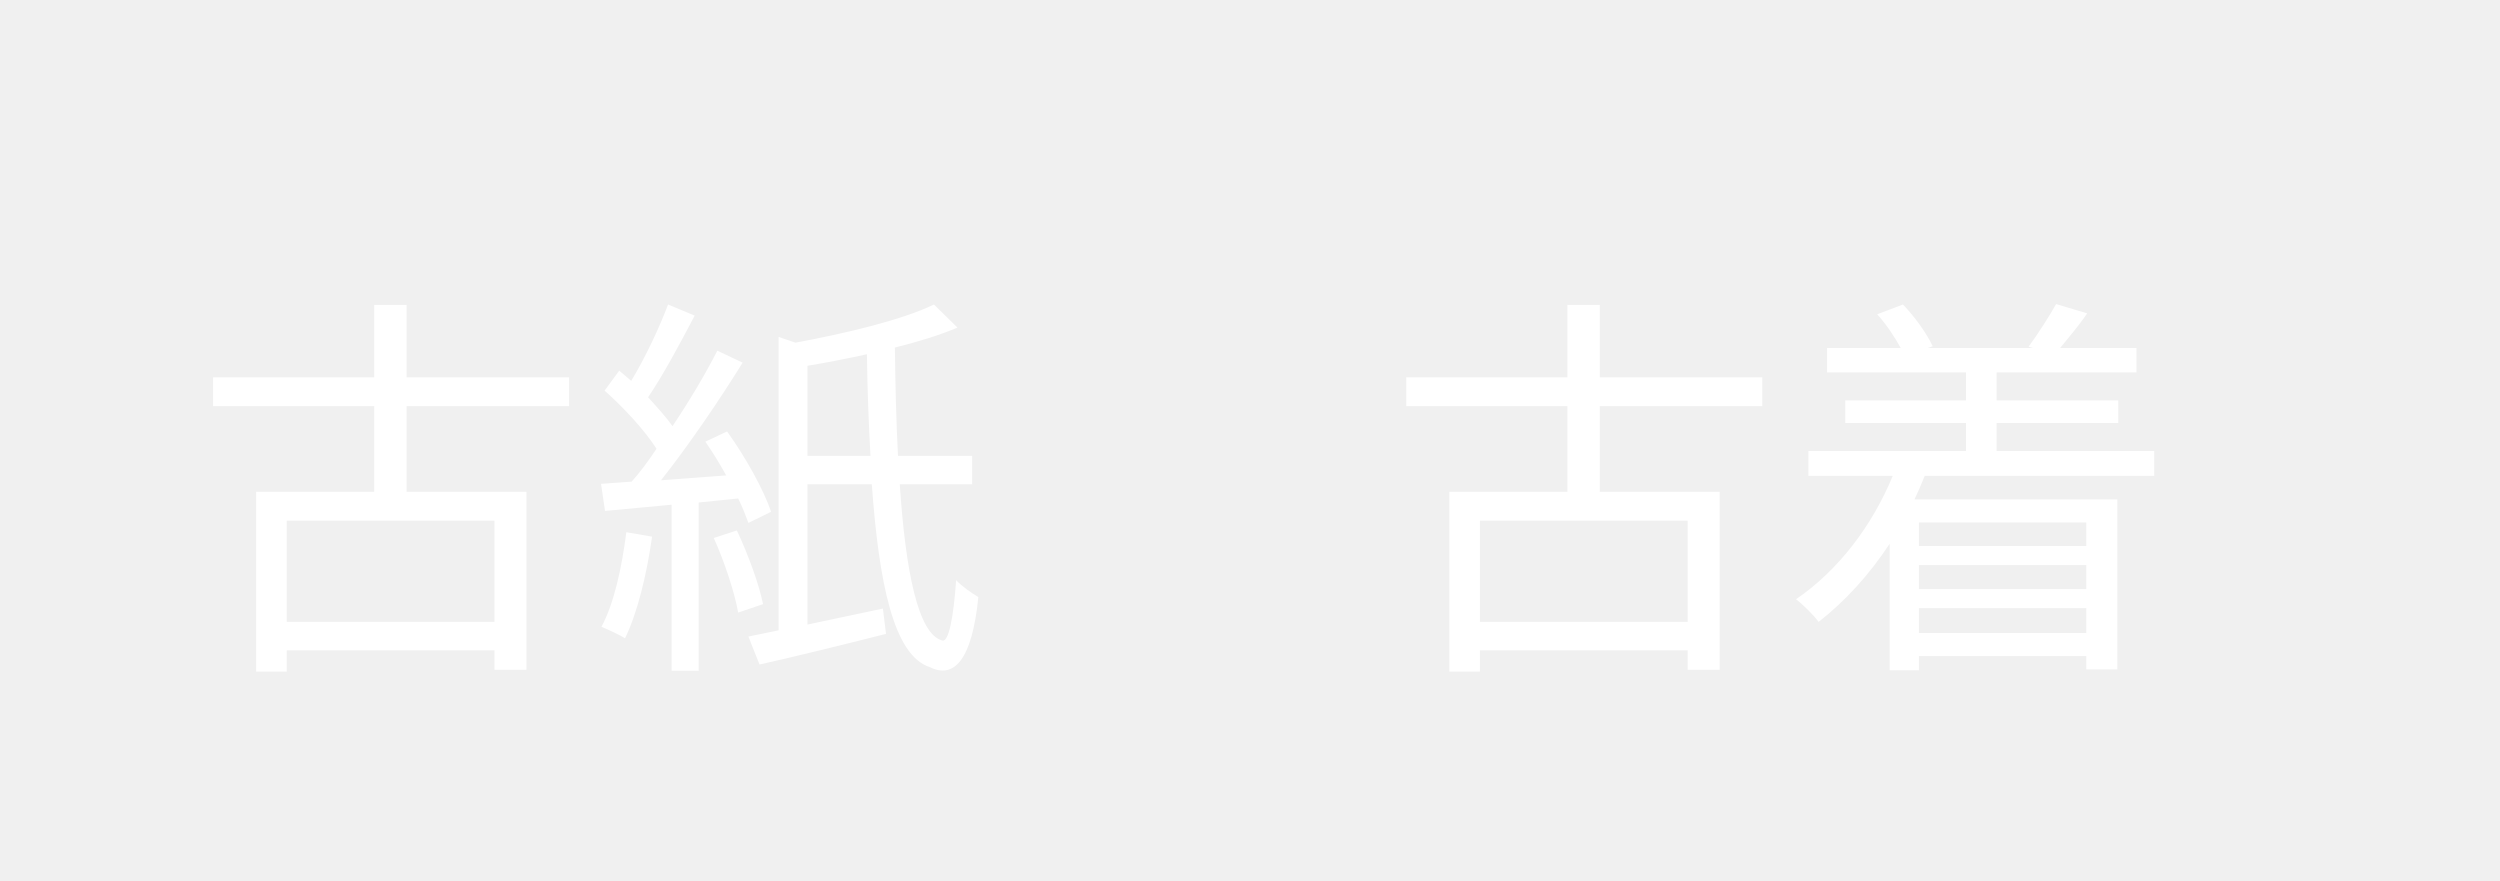
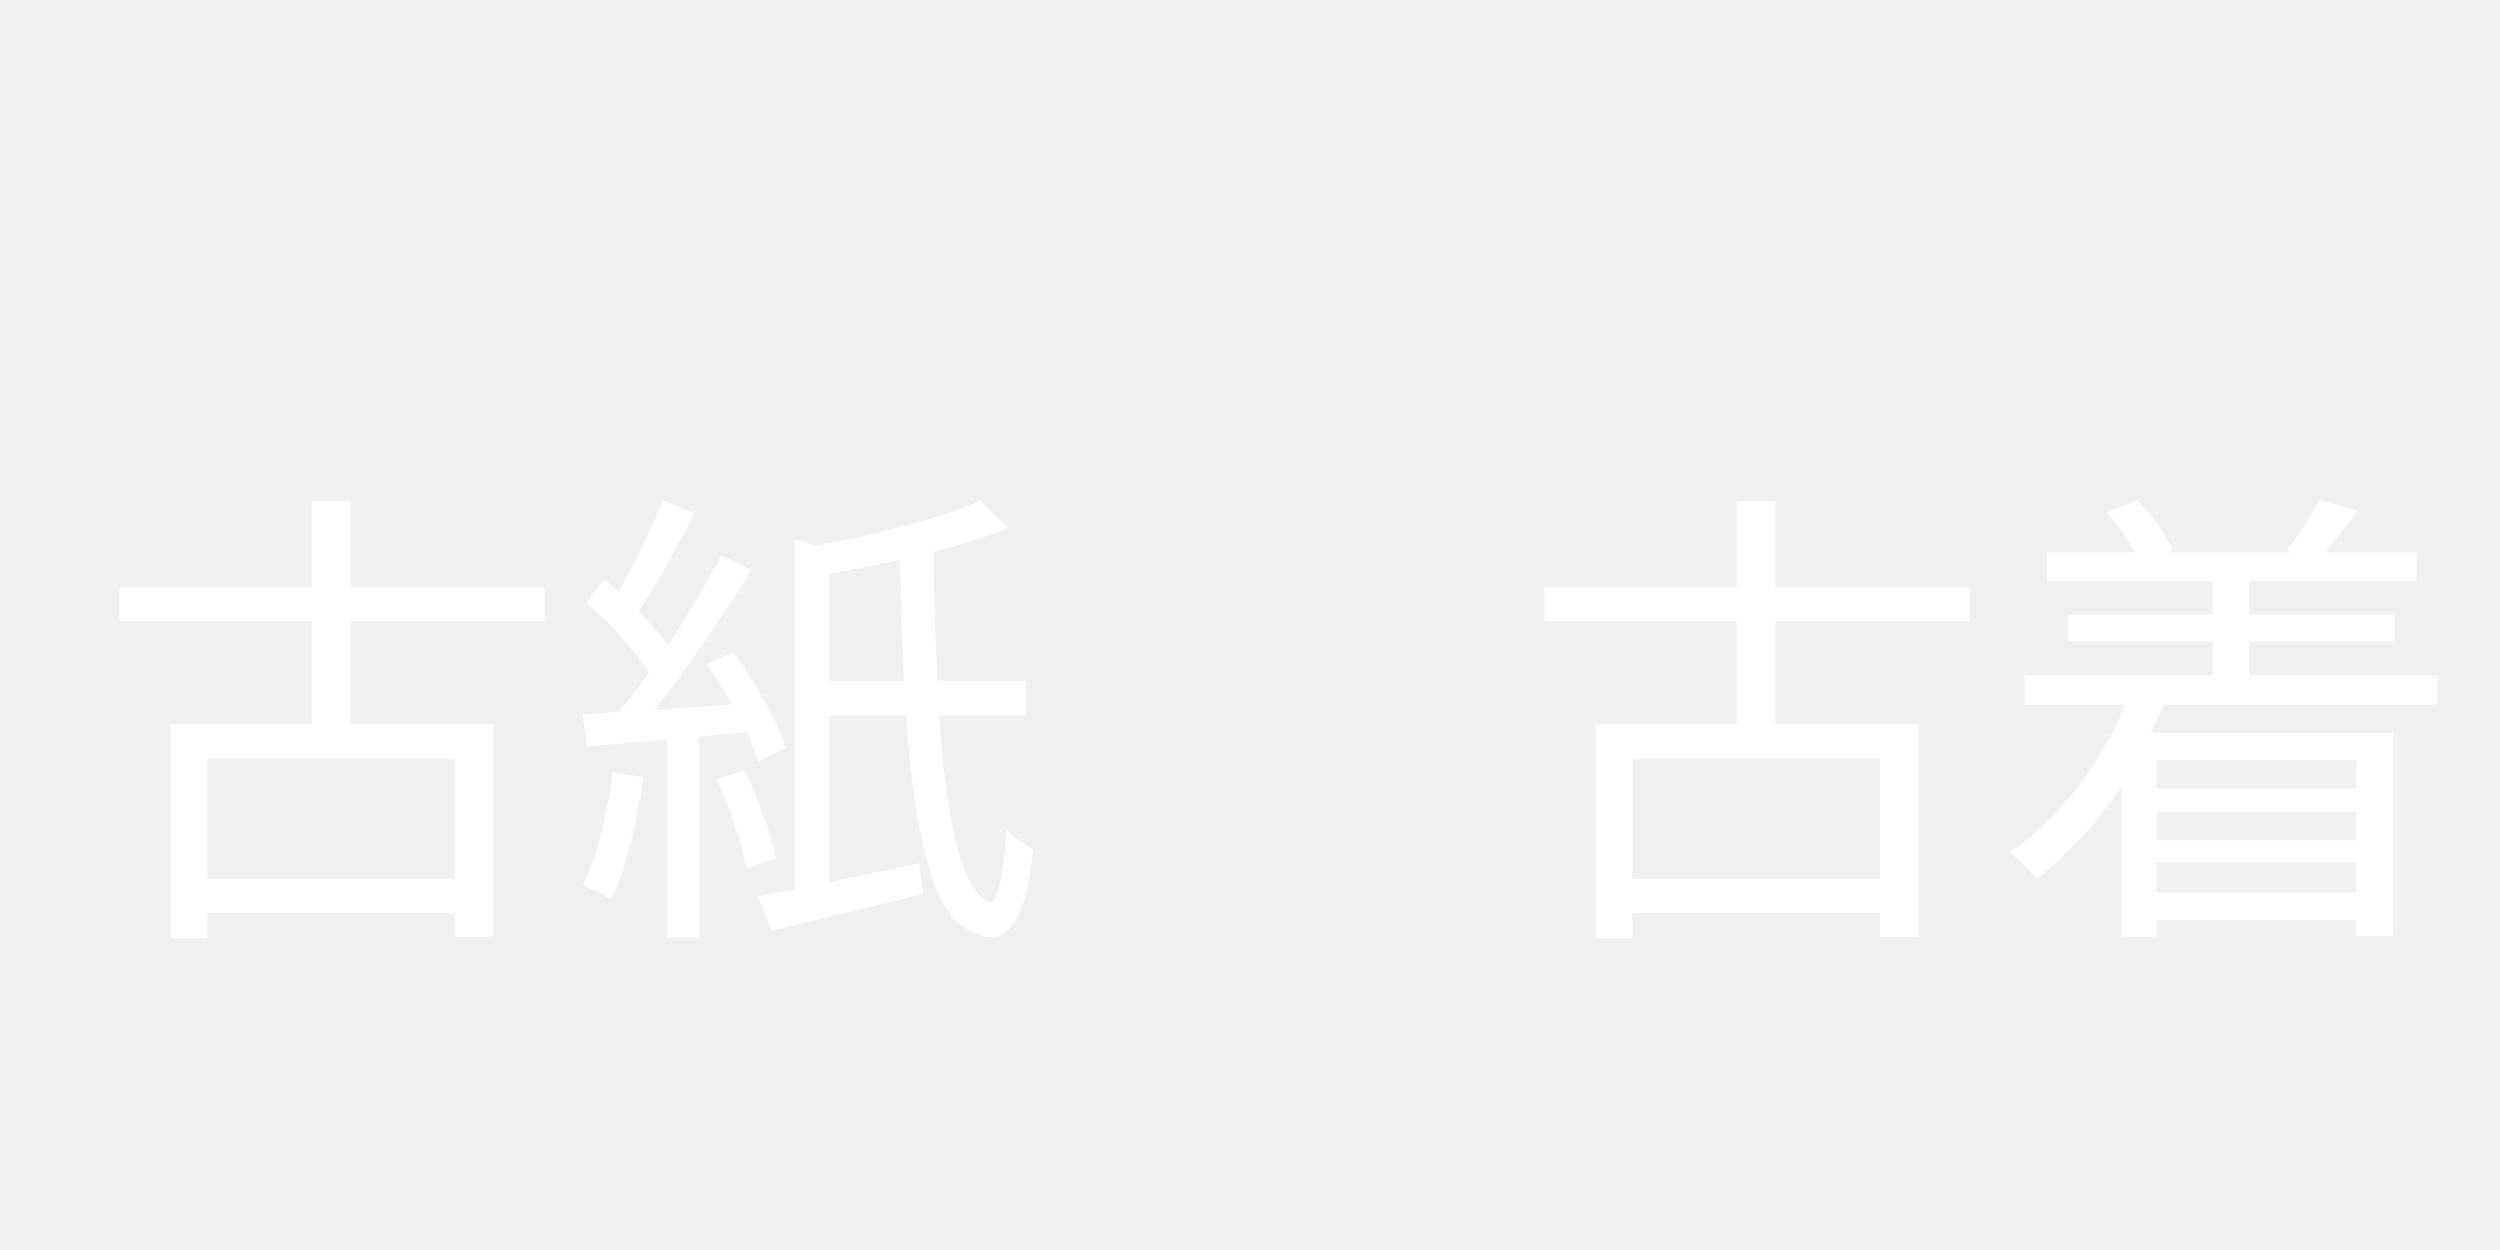
- <svg xmlns="http://www.w3.org/2000/svg" version="1.1" baseProfile="full" width="88px" height="31px" viewBox="0 0 88 31" preserveAspectRatio="xMidYMid meet" id="svg_document" style="zoom: 4;">
+ <svg xmlns="http://www.w3.org/2000/svg" version="1.1" baseProfile="full" width="100px" height="50px" viewBox="0 0 100 50" preserveAspectRatio="xMidYMid meet" id="svg_document" style="zoom: 4;">
  <defs id="svg_document_defs" />
  <g id="main_group">
-     <text id="sample_text_element" style="outline-style:none;" xml:space="preserve" x="41.75px" text-rendering="geometricPrecision" font-family="Helvetica-LightOblique" y="22.5px" fill="white" font-size="14px" transform="" text-anchor="middle">古紙　古着</text>
+     <text id="sample_text_element" style="outline-style:none;" xml:space="preserve" x="51.25px" text-rendering="geometricPrecision" font-family="Helvetica-LightOblique" y="36px" fill="white" font-size="19px" transform="" text-anchor="middle">古紙　古着</text>
  </g>
</svg>
